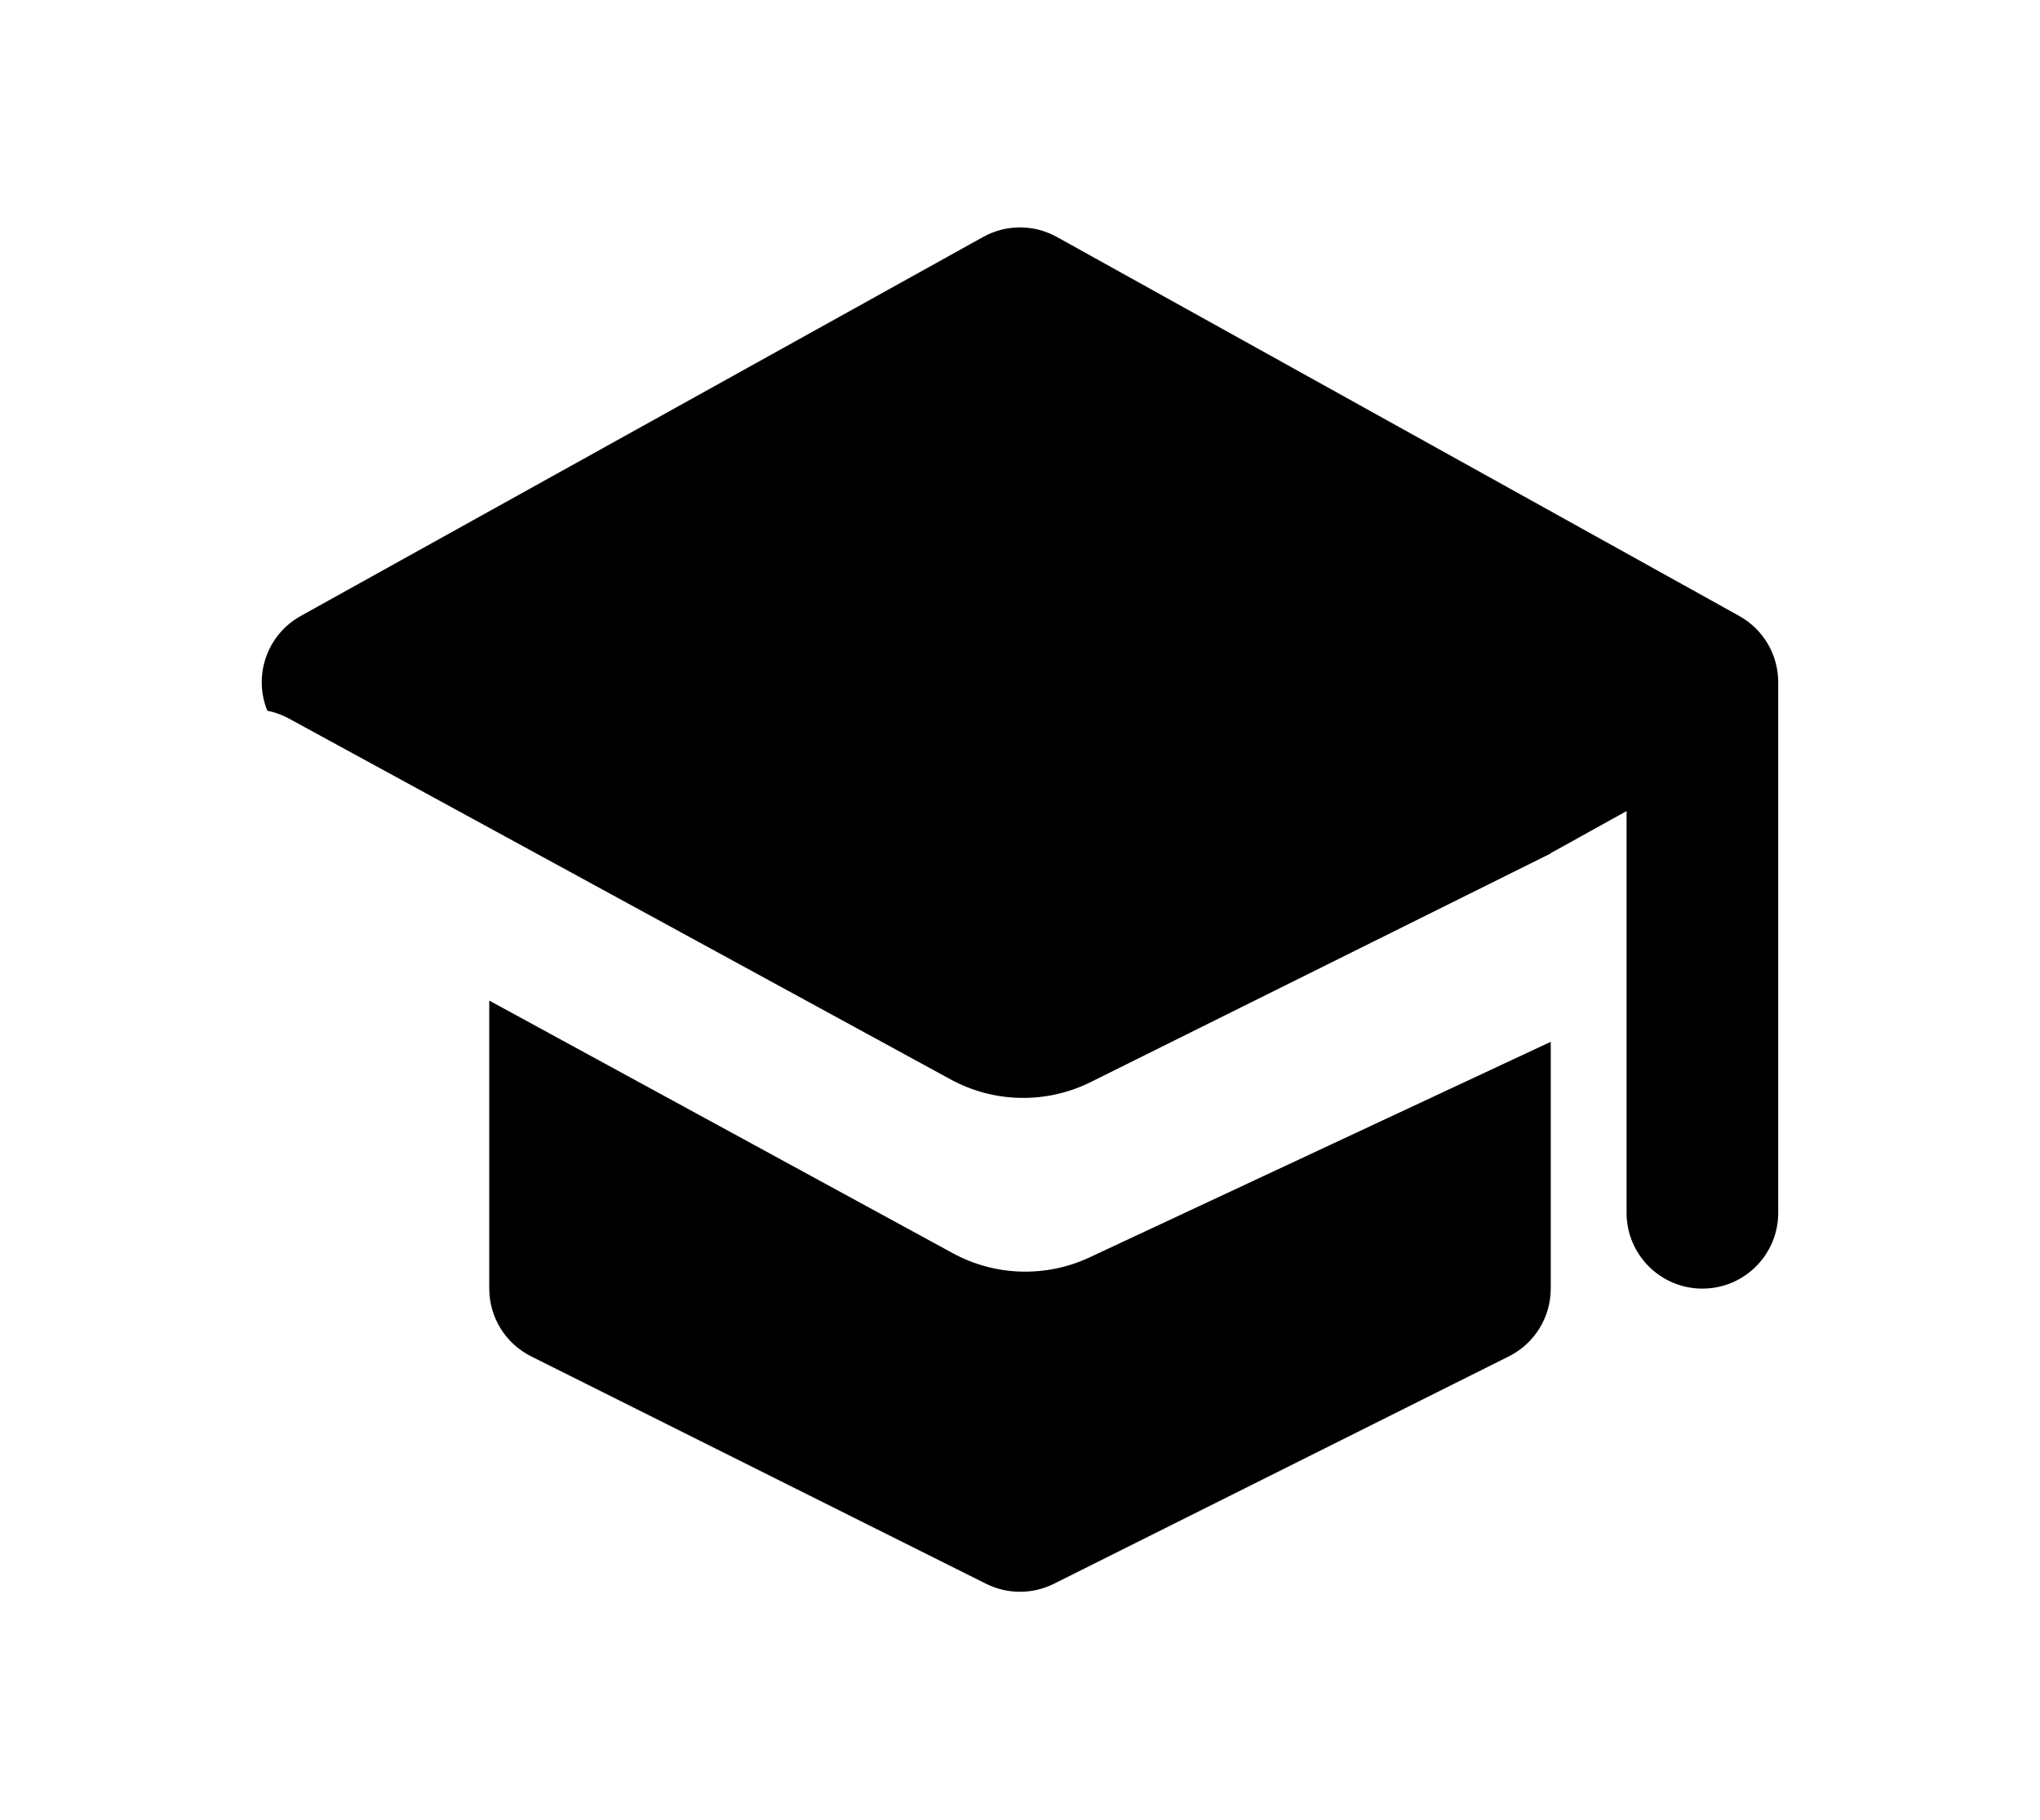
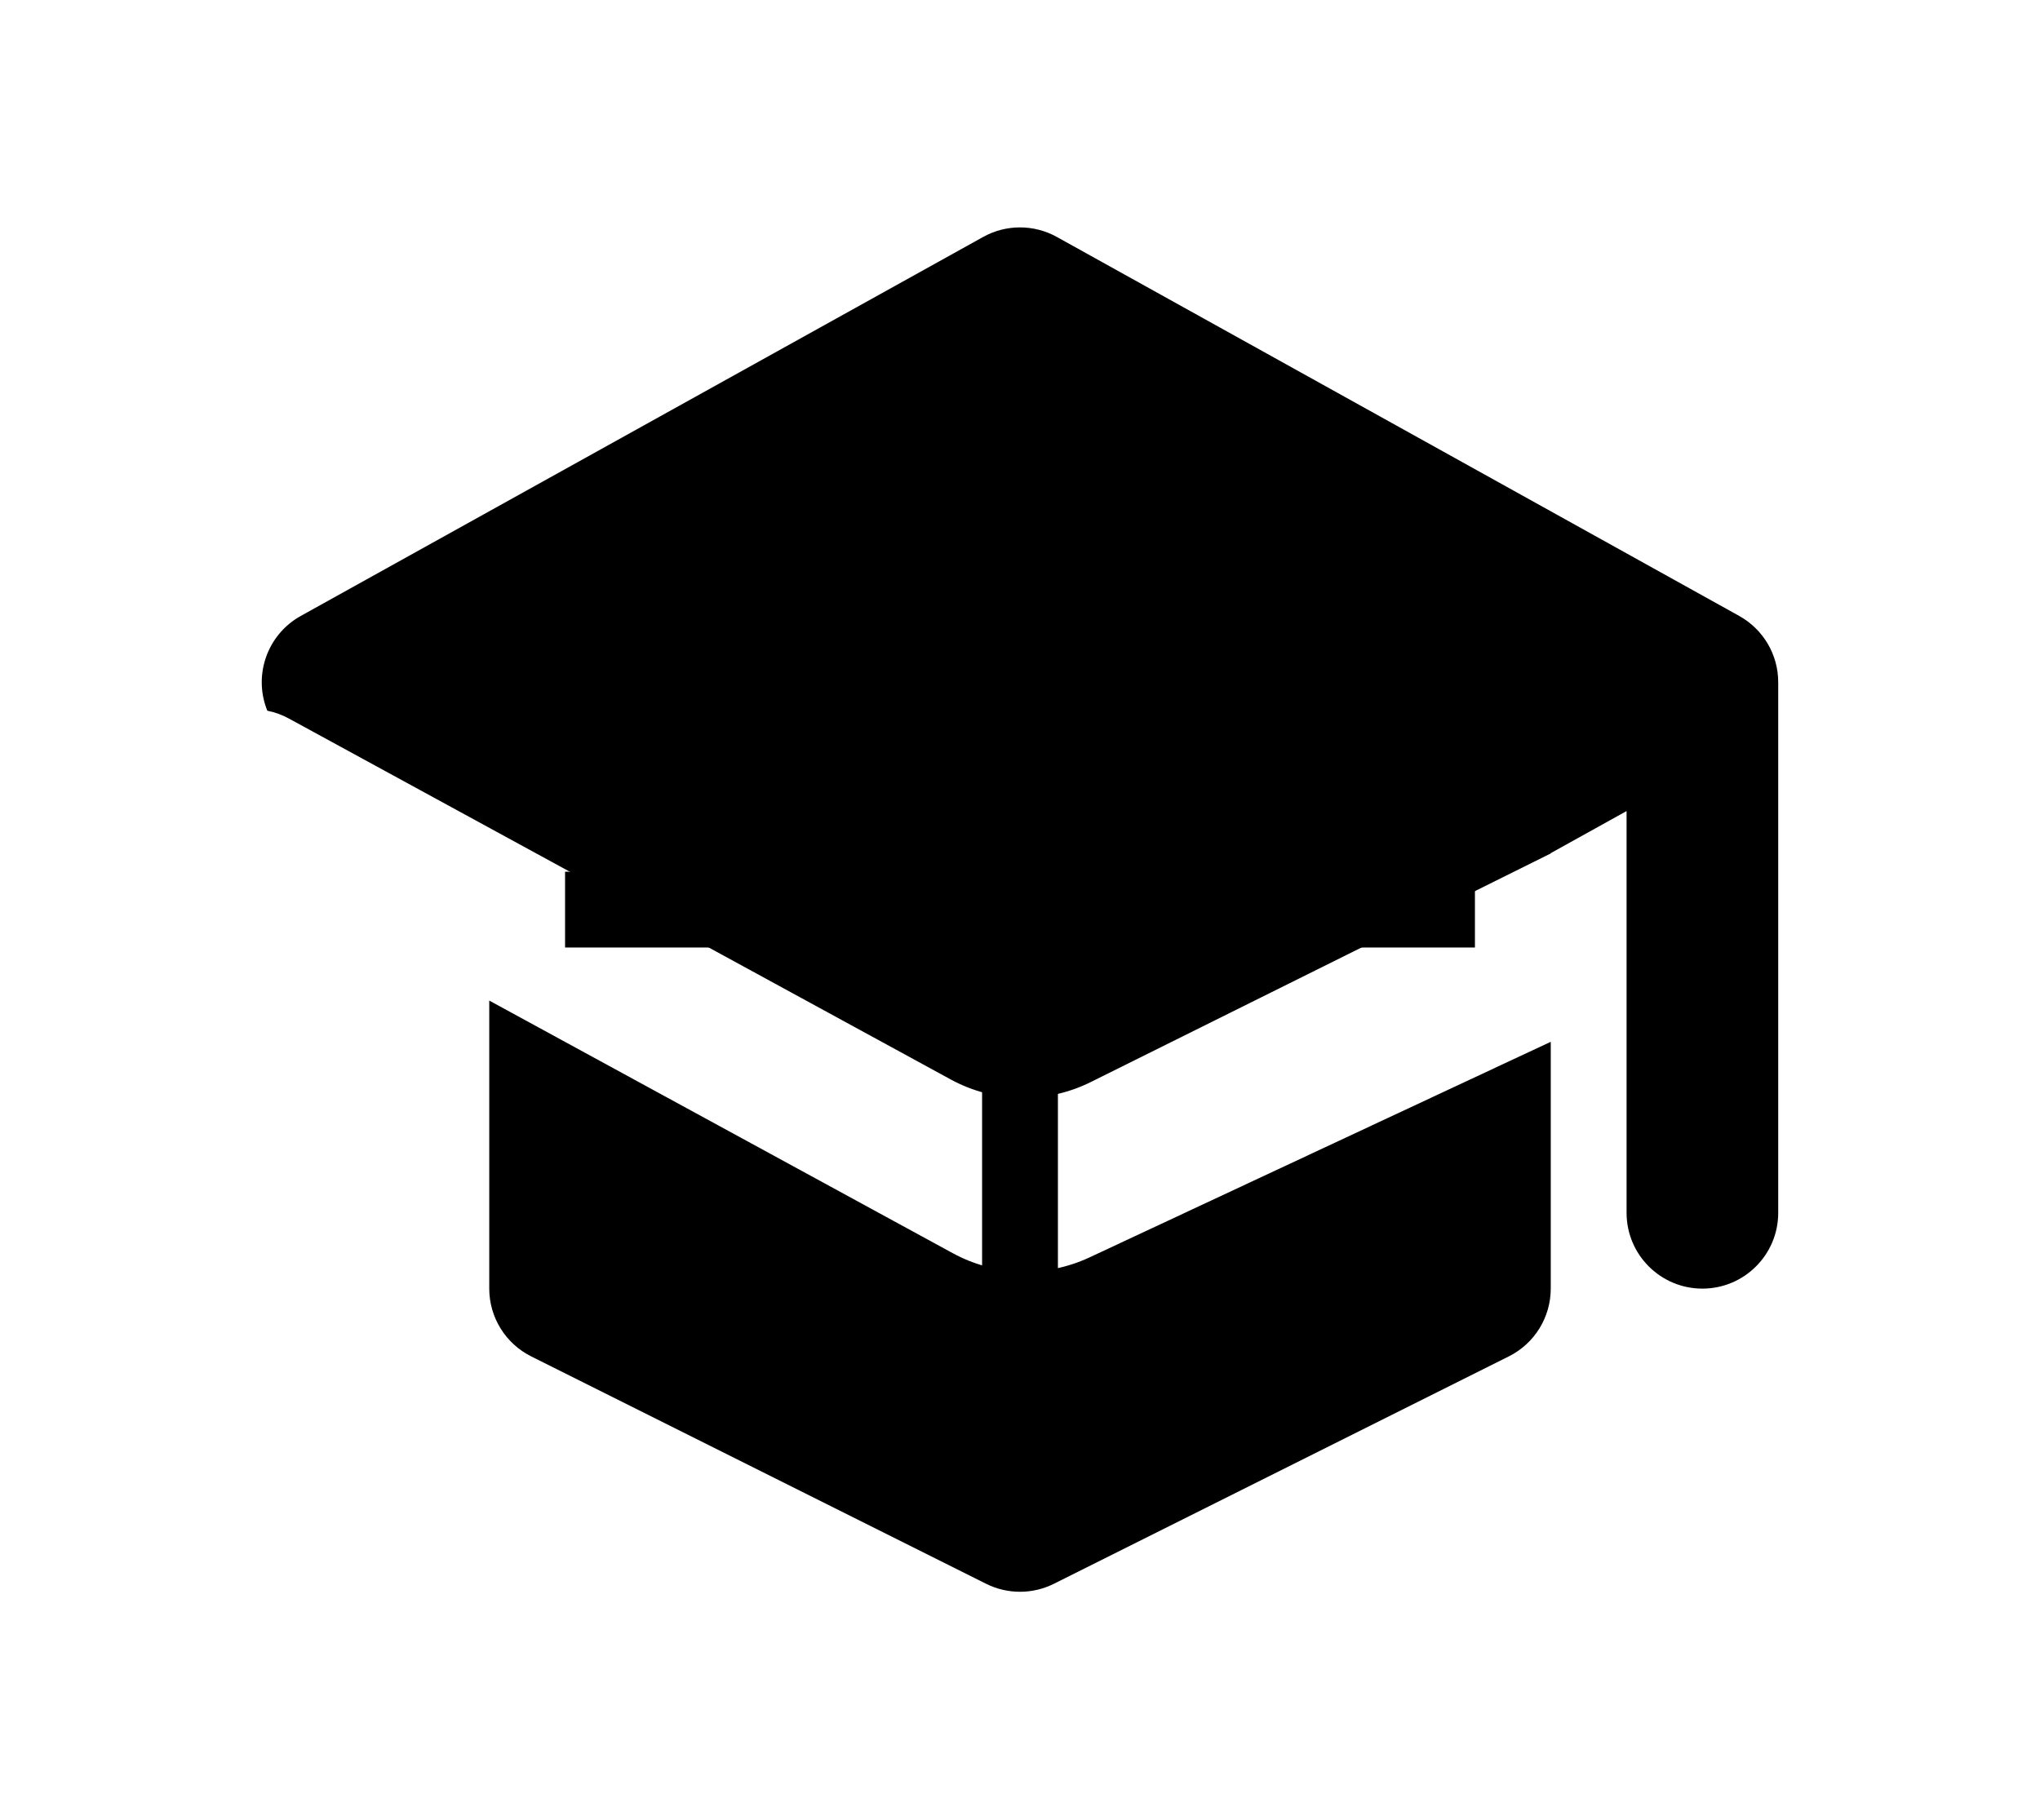
<svg xmlns="http://www.w3.org/2000/svg">
  <svg viewBox=" 0 0 24 24" id="academic">
    <g fill=" none">
      <path fill-rule=" evenodd" clip-rule=" evenodd" d=" M11.514 3.126a1 1 0 0 1 .972 0l9 5A1 1 0 0 1 22 9v7a1 1 0 1 1-2 0v-5.3l-1 .555v.004l-6.067 3.016a2 2 0 0 1-1.848-.035L2.357 9.479a1 1 0 0 0-.284-.103a1 1 0 0 1 .441-1.25l9-5zM5 13.199V17a1 1 0 0 0 .553.894l6 3a1 1 0 0 0 .894 0l6-3A1 1 0 0 0 19 17v-3.256l-6.083 2.844a2 2 0 0 1-1.805-.056L5 13.2z" fill=" currentColor" />
    </g>
  </svg>
+   <svg viewBox="0 0 24 24" id="plus">
+     <path fill="none" stroke="currentColor" strokeLinecap="round" strokeLinejoin="round" strokeWidth="1.5" d="M18 12h-6m0 0H6m6 0V6m0 6v6" />
+   </svg>
</svg>
